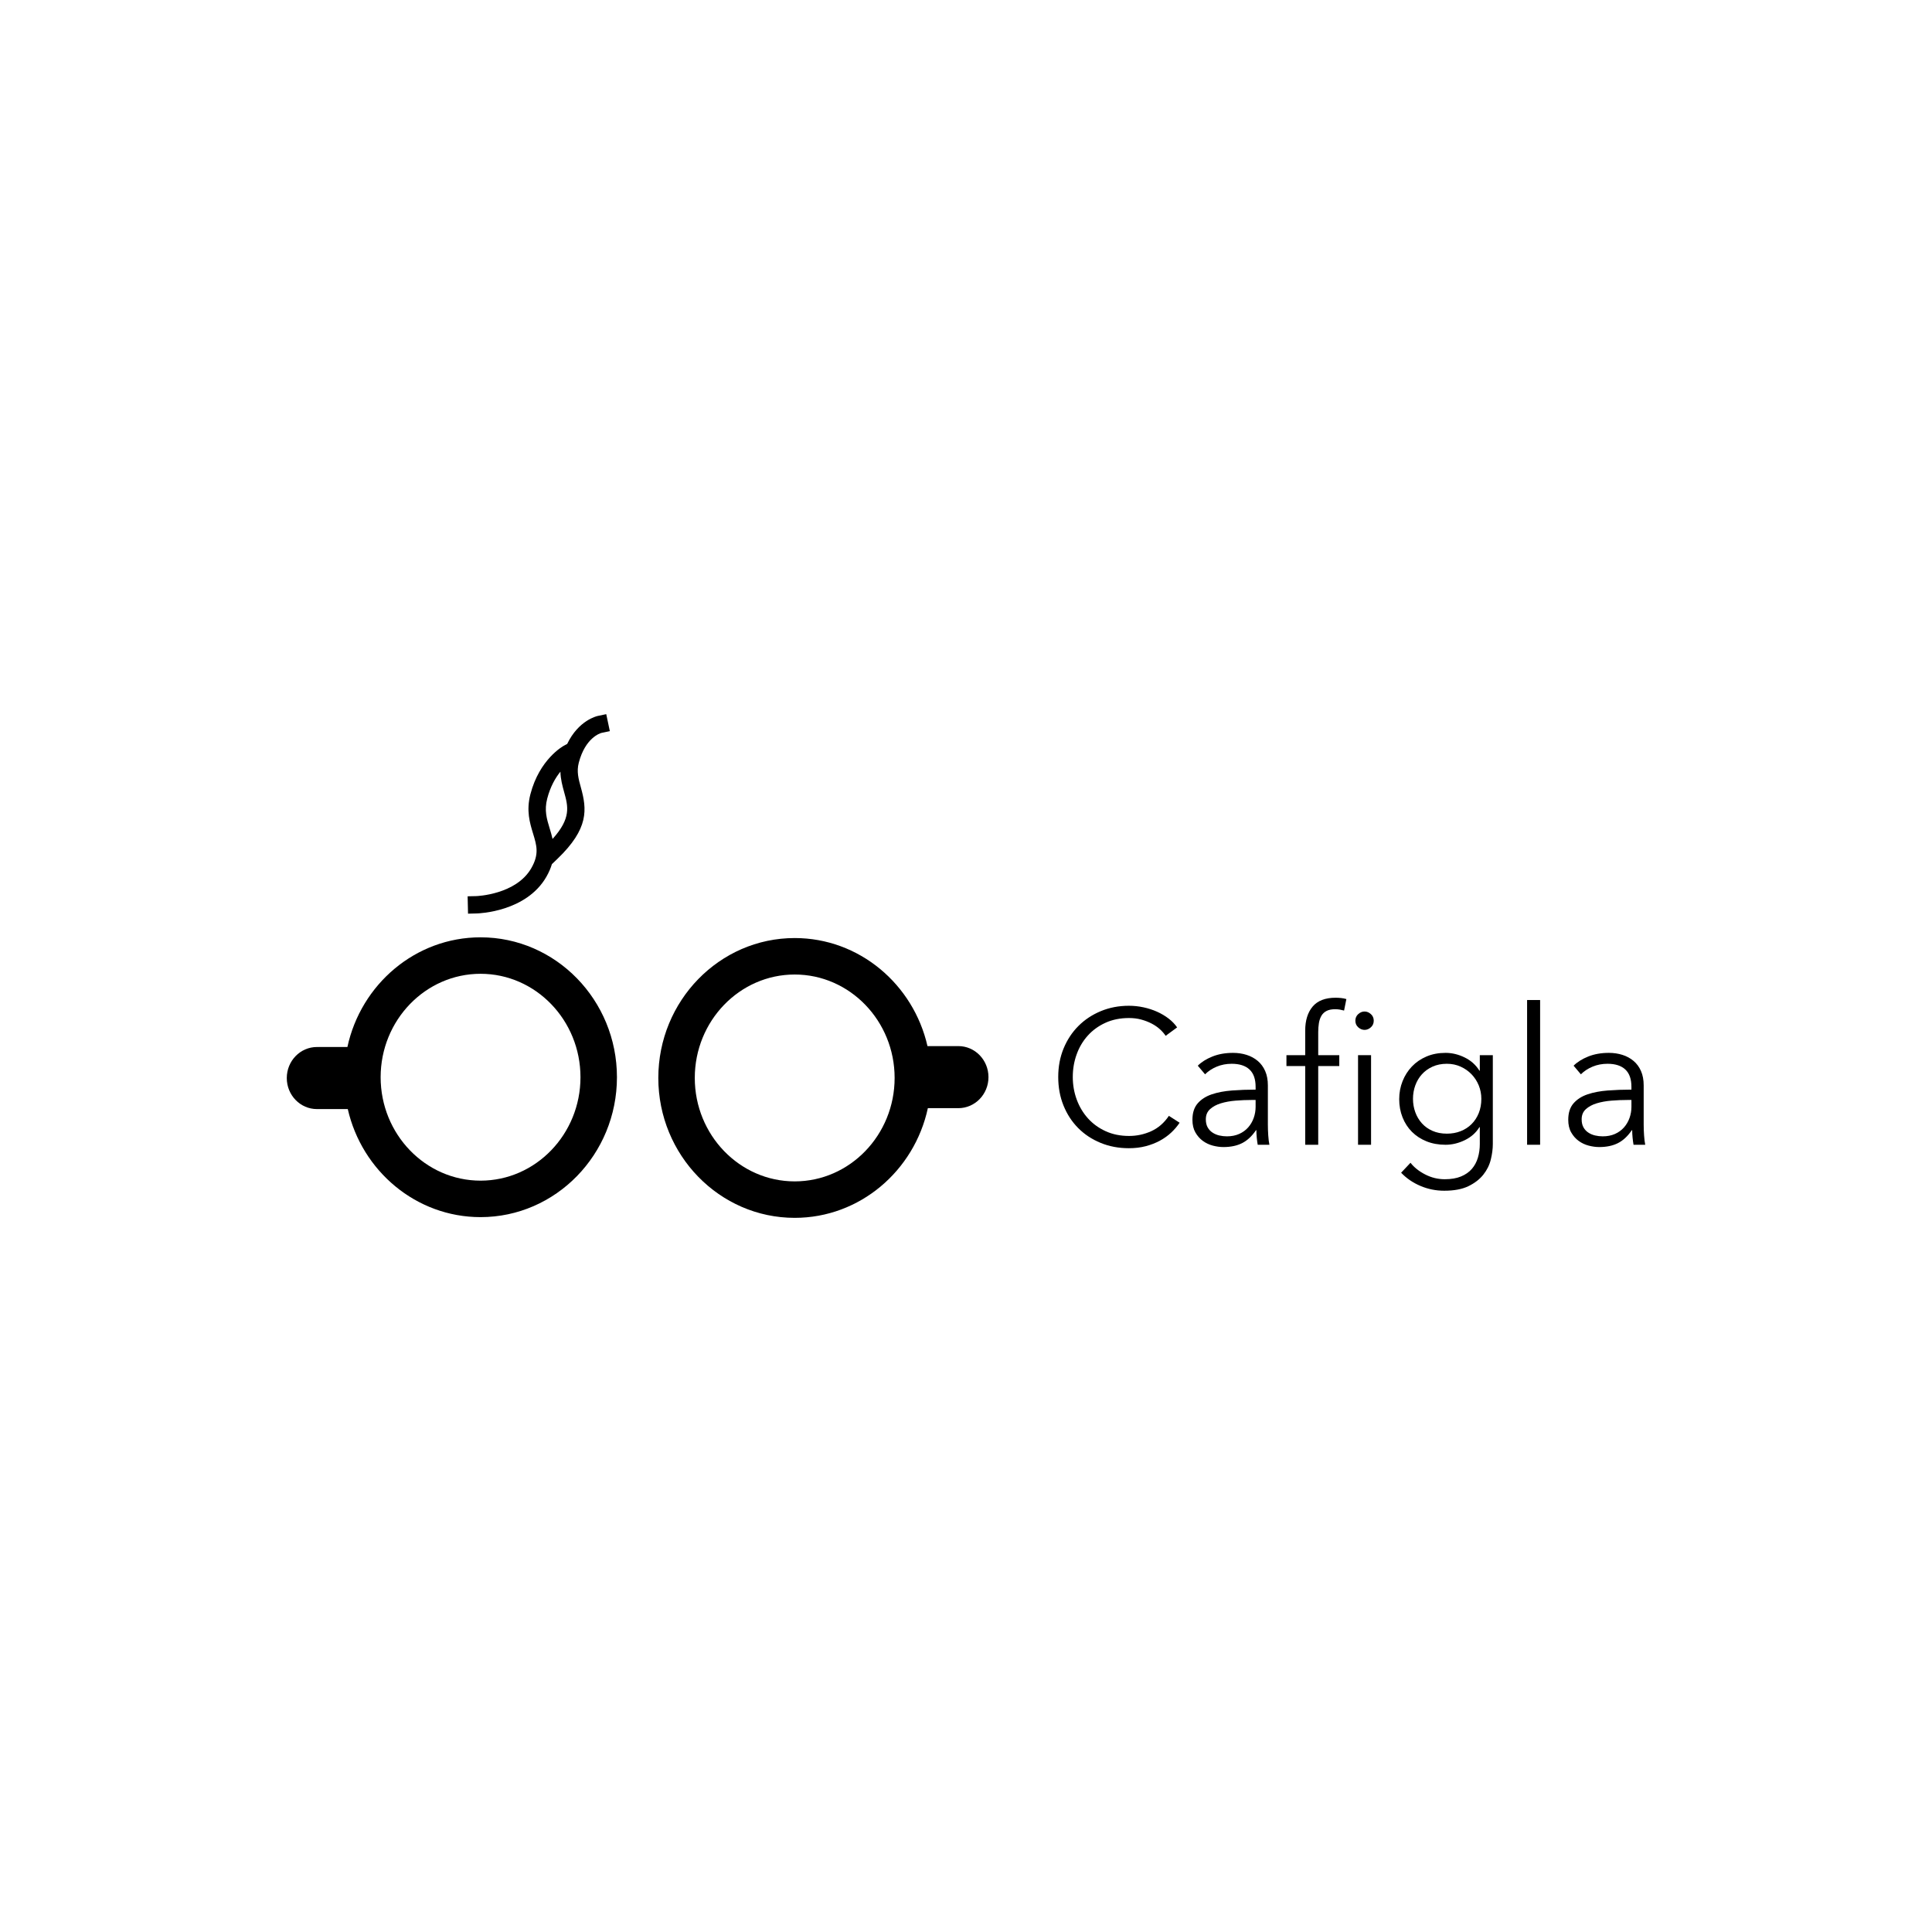
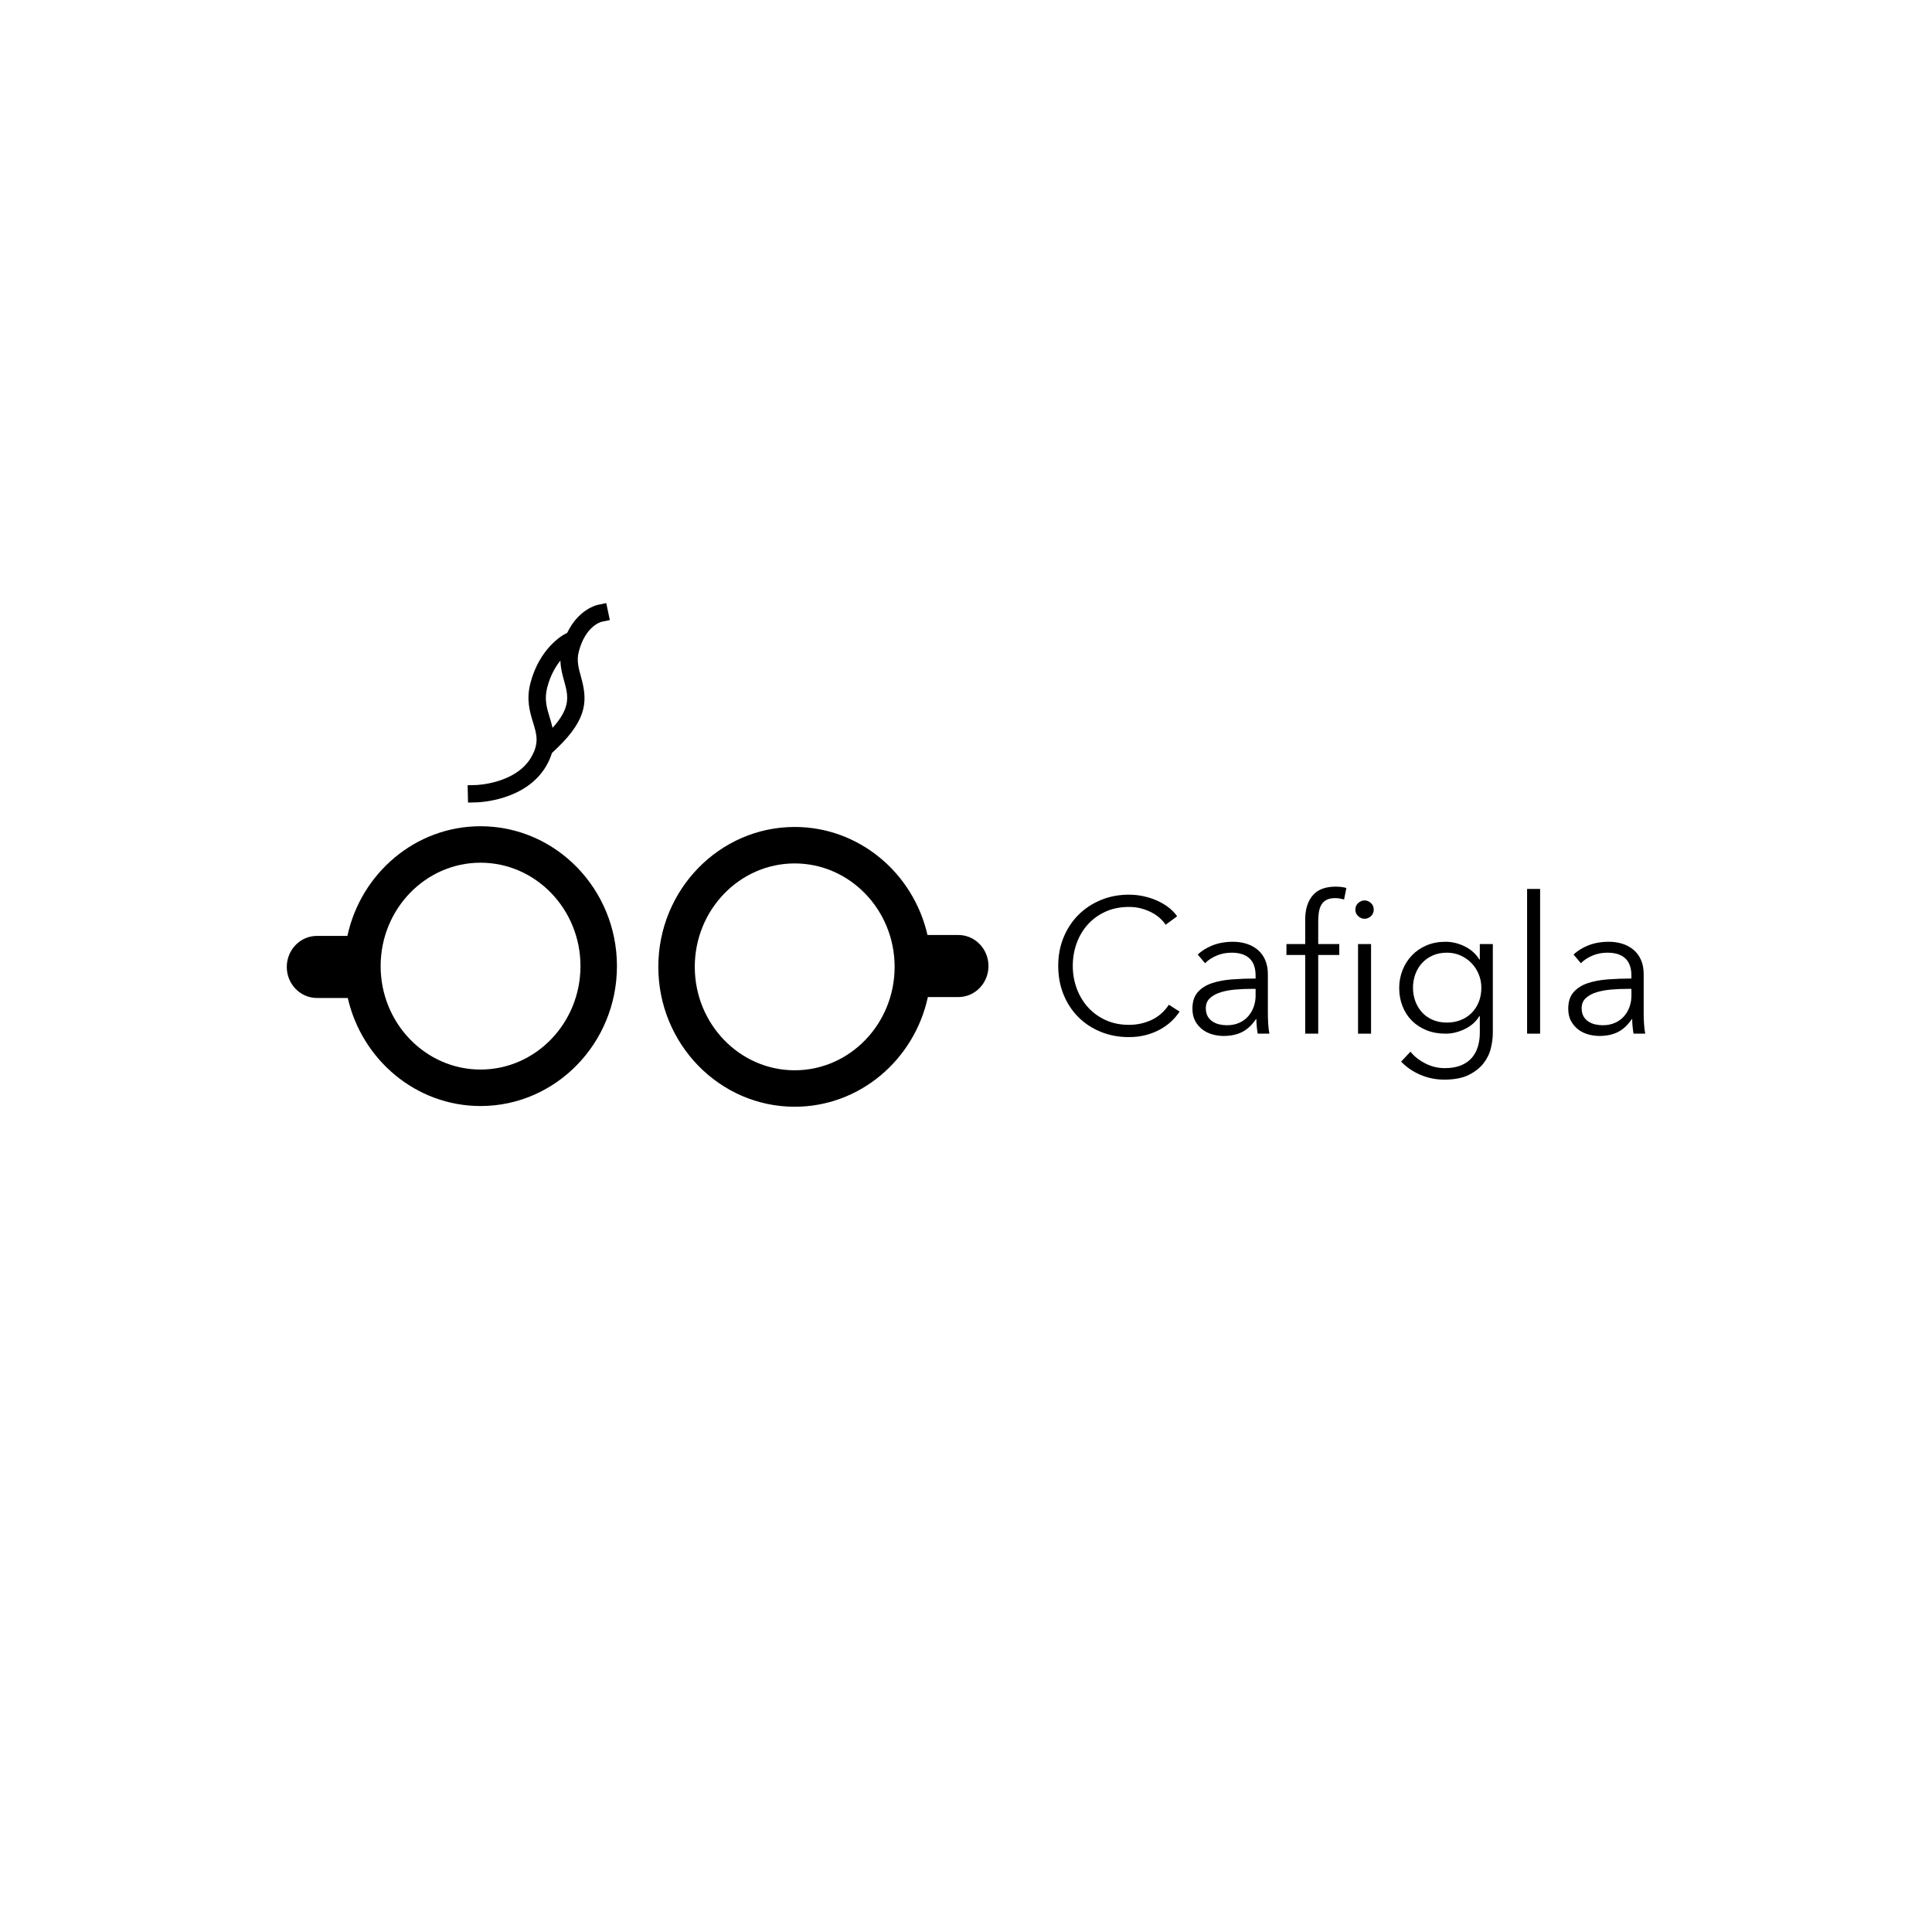
<svg xmlns="http://www.w3.org/2000/svg" version="1.1" id="Artboard" x="0px" y="0px" width="640px" height="640px" viewBox="0 0 640 640" enable-background="new 0 0 640 640" xml:space="preserve">
  <g id="cafigla">
-     <path d="M159.191,310.5c-21.562,0-39.633,15.578-44.108,36.334h-9.698v0.008c-0.133-0.006-0.267-0.008-0.4-0.008   c-5.515,0-9.984,4.604-9.984,10.281c0,5.679,4.47,10.281,9.984,10.281c0.133,0,0.267-0.004,0.4-0.008v0.008h9.822   c4.67,20.484,22.612,35.793,43.985,35.793c24.912,0,45.18-20.79,45.18-46.346C204.371,331.291,184.103,310.5,159.191,310.5z    M159.191,391.106c-18.251,0-33.1-15.371-33.1-34.263c0-18.894,14.849-34.263,33.1-34.263s33.099,15.369,33.099,34.263   C192.29,375.735,177.442,391.106,159.191,391.106z" />
-     <path d="M317.461,346.532c-0.133,0-0.268,0.002-0.4,0.008v-0.008h-9.821c-4.67-20.485-22.612-35.792-43.985-35.792   c-24.913,0-45.18,20.791-45.18,46.343c0,25.557,20.268,46.345,45.18,46.345c21.561,0,39.633-15.577,44.108-36.333h9.699v-0.009   c0.132,0.005,0.267,0.009,0.4,0.009c5.513,0,9.984-4.603,9.984-10.283C327.445,351.134,322.975,346.532,317.461,346.532z    M263.255,391.349c-18.251,0-33.1-15.371-33.1-34.266c0-18.891,14.849-34.262,33.1-34.262c18.253,0,33.101,15.371,33.101,34.262   C296.356,375.978,281.507,391.349,263.255,391.349z" />
-     <path d="M157.919,302.591c0.667-0.015,16.388-0.511,23.067-12.13c0.855-1.487,1.439-2.878,1.836-4.197l1.825-1.752   c10.483-10.069,9.783-16.408,7.778-23.649c-0.783-2.824-1.458-5.263-0.7-8.185c2.169-8.346,7.153-9.796,7.512-9.89l2.778-0.586   l-1.188-5.628l-2.815,0.594c-0.302,0.063-6.374,1.444-10.124,9.269l-1.08,0.582c-0.33,0.178-8.09,4.478-11.101,16.069   c-1.425,5.48-0.2,9.501,0.882,13.048c1.207,3.957,2.078,6.816-0.593,11.462c-5.051,8.789-18.086,9.244-18.212,9.247l-2.875,0.067   l0.132,5.75L157.919,302.591z M181.276,264.531c1.05-4.045,2.769-6.935,4.371-8.908c0.055,2.507,0.667,4.729,1.233,6.774   c1.317,4.757,2.381,8.617-3.836,15.517c-0.266-1.205-0.613-2.351-0.95-3.458C181.11,271.227,180.259,268.44,181.276,264.531z" />
-     <path d="M381.376,374.715c-2.325,1.059-4.78,1.585-7.357,1.585c-2.874,0-5.466-0.525-7.769-1.58   c-2.306-1.054-4.26-2.475-5.867-4.267c-1.606-1.79-2.844-3.864-3.711-6.227c-0.866-2.36-1.299-4.849-1.299-7.46   s0.42-5.098,1.269-7.457c0.845-2.361,2.069-4.437,3.679-6.228c1.605-1.792,3.561-3.212,5.865-4.267   c2.305-1.053,4.915-1.58,7.833-1.58c1.438,0,2.78,0.168,4.027,0.507c1.246,0.339,2.399,0.783,3.456,1.331   c1.057,0.552,1.977,1.185,2.761,1.904c0.78,0.72,1.403,1.437,1.872,2.156l3.803-2.792c-0.76-1.099-1.711-2.084-2.854-2.957   c-1.141-0.872-2.41-1.62-3.804-2.244c-1.396-0.621-2.886-1.106-4.472-1.448c-1.586-0.344-3.205-0.517-4.853-0.517   c-3.341,0-6.437,0.594-9.291,1.776c-2.854,1.184-5.327,2.821-7.42,4.914c-2.092,2.092-3.732,4.579-4.916,7.453   c-1.185,2.875-1.776,6.024-1.776,9.449c0,3.426,0.581,6.574,1.745,9.451c1.161,2.874,2.779,5.358,4.852,7.452   c2.07,2.094,4.545,3.731,7.42,4.915c2.875,1.185,6.003,1.776,9.387,1.776c2.029,0,3.9-0.228,5.613-0.677   c1.711-0.453,3.275-1.063,4.693-1.837c1.415-0.774,2.663-1.669,3.74-2.687c1.08-1.016,1.997-2.096,2.76-3.237l-3.552-2.283   C385.646,371.967,383.701,373.658,381.376,374.715z" />
-     <path d="M419.999,372.559v-13.001c0-1.817-0.296-3.404-0.888-4.756c-0.594-1.353-1.418-2.474-2.474-3.361   c-1.058-0.889-2.285-1.556-3.681-1.998c-1.394-0.444-2.896-0.666-4.502-0.666c-2.537,0-4.811,0.402-6.816,1.204   c-2.01,0.803-3.627,1.818-4.854,3.044l2.411,2.855c1.055-1.057,2.346-1.902,3.867-2.539c1.522-0.633,3.172-0.95,4.948-0.95   c2.579,0,4.544,0.63,5.896,1.889c1.354,1.261,2.031,3.169,2.031,5.729v0.943c-2.707,0-5.317,0.097-7.834,0.287   c-2.515,0.191-4.746,0.615-6.69,1.273c-1.944,0.657-3.498,1.654-4.661,2.99c-1.164,1.336-1.744,3.15-1.744,5.44   c0,1.656,0.327,3.055,0.983,4.198c0.655,1.145,1.479,2.078,2.474,2.802c0.993,0.722,2.093,1.24,3.297,1.558   c1.205,0.316,2.38,0.477,3.521,0.477c2.409,0,4.47-0.434,6.183-1.3c1.711-0.866,3.243-2.293,4.597-4.281h0.129   c0,0.803,0.04,1.629,0.126,2.473c0.085,0.847,0.19,1.629,0.317,2.347h3.867c-0.168-0.846-0.297-1.882-0.38-3.107   C420.04,374.883,419.999,373.701,419.999,372.559z M415.94,366.598c0,1.311-0.212,2.558-0.636,3.74   c-0.422,1.186-1.036,2.231-1.84,3.141c-0.803,0.909-1.797,1.629-2.979,2.156c-1.185,0.529-2.538,0.792-4.061,0.792   c-0.846,0-1.68-0.094-2.505-0.284c-0.825-0.191-1.575-0.508-2.251-0.952c-0.678-0.444-1.216-1.023-1.618-1.743   c-0.402-0.719-0.604-1.607-0.604-2.665c0-1.396,0.465-2.514,1.396-3.359c0.93-0.846,2.124-1.491,3.583-1.936   c1.458-0.443,3.086-0.738,4.884-0.888c1.797-0.146,3.583-0.222,5.359-0.222h1.269v2.22H415.94z" />
-     <path d="M442.45,330.511c-3.426,0-5.963,0.972-7.61,2.917c-1.648,1.945-2.474,4.608-2.474,7.991v8.118h-6.215v3.613h6.215v26.067   h4.312V353.15h6.978v-3.613h-6.978v-7.61c0-1.058,0.075-2.053,0.221-2.982c0.15-0.93,0.424-1.743,0.826-2.44   c0.401-0.697,0.972-1.236,1.712-1.617c0.739-0.383,1.681-0.571,2.822-0.571c0.593,0,1.12,0.043,1.587,0.127   c0.464,0.085,0.93,0.19,1.396,0.316l0.76-3.805c-0.55-0.169-1.142-0.284-1.776-0.349   C443.592,330.542,442.998,330.511,442.45,330.511z" />
-     <path d="M452.027,335.076c-0.763,0-1.46,0.285-2.094,0.857c-0.635,0.57-0.952,1.3-0.952,2.187c0,0.89,0.317,1.618,0.952,2.189   c0.634,0.568,1.331,0.855,2.094,0.855c0.76,0,1.458-0.285,2.092-0.855c0.636-0.571,0.951-1.3,0.951-2.189   c0-0.887-0.315-1.616-0.951-2.187C453.485,335.361,452.787,335.076,452.027,335.076z" />
-     <rect x="449.87" y="349.537" width="4.312" height="29.681" />
-     <path d="M490.206,354.674h-0.128c-1.185-1.902-2.812-3.36-4.885-4.376c-2.071-1.016-4.186-1.522-6.341-1.522   c-2.327,0-4.43,0.402-6.312,1.205s-3.488,1.903-4.818,3.298c-1.333,1.396-2.369,3.021-3.107,4.884   c-0.741,1.86-1.11,3.848-1.11,5.961c0,2.157,0.369,4.165,1.11,6.026c0.738,1.859,1.775,3.455,3.107,4.786   c1.331,1.333,2.938,2.379,4.818,3.141c1.882,0.76,3.984,1.142,6.312,1.142c2.155,0,4.28-0.508,6.374-1.523   c2.093-1.014,3.71-2.451,4.852-4.311h0.128v5.581c0,1.606-0.211,3.116-0.636,4.534c-0.422,1.416-1.088,2.651-1.997,3.71   c-0.911,1.056-2.104,1.892-3.583,2.505c-1.48,0.613-3.276,0.921-5.391,0.921c-2.283,0-4.45-0.529-6.5-1.588   c-2.053-1.057-3.669-2.346-4.852-3.866l-3.108,3.297c1.776,1.859,3.91,3.318,6.405,4.377c2.494,1.056,5.115,1.587,7.863,1.587   c3.299,0,5.983-0.508,8.057-1.521c2.068-1.017,3.708-2.284,4.913-3.808c1.206-1.521,2.03-3.193,2.473-5.008   c0.444-1.819,0.667-3.531,0.667-5.139V349.54h-4.312V354.674z M489.857,368.724c-0.571,1.416-1.365,2.631-2.38,3.645   c-1.012,1.016-2.218,1.799-3.613,2.347c-1.396,0.55-2.917,0.824-4.567,0.824c-1.775,0-3.36-0.307-4.754-0.92   c-1.398-0.612-2.57-1.446-3.522-2.505c-0.95-1.057-1.68-2.282-2.188-3.678c-0.507-1.396-0.761-2.876-0.761-4.439   s0.254-3.046,0.761-4.44c0.508-1.396,1.237-2.619,2.188-3.679c0.952-1.056,2.124-1.902,3.522-2.538   c1.394-0.633,2.979-0.95,4.754-0.95c1.65,0,3.172,0.317,4.567,0.95c1.396,0.636,2.602,1.482,3.613,2.538   c1.015,1.057,1.809,2.283,2.38,3.679c0.569,1.396,0.855,2.875,0.855,4.44C490.712,365.73,490.427,367.306,489.857,368.724z" />
-     <rect x="505.87" y="331.271" width="4.312" height="47.946" />
-     <path d="M544.62,376.11c-0.086-1.228-0.128-2.409-0.128-3.552v-13.001c0-1.817-0.295-3.402-0.888-4.756   c-0.592-1.353-1.417-2.474-2.474-3.361c-1.057-0.889-2.283-1.556-3.679-1.998c-1.396-0.444-2.896-0.666-4.502-0.666   c-2.538,0-4.811,0.402-6.818,1.204c-2.008,0.803-3.626,1.818-4.854,3.044l2.411,2.855c1.058-1.057,2.347-1.902,3.87-2.539   c1.521-0.633,3.169-0.95,4.944-0.95c2.579,0,4.547,0.631,5.898,1.889c1.353,1.261,2.03,3.169,2.03,5.729v0.943   c-2.707,0-5.317,0.097-7.833,0.287c-2.515,0.191-4.745,0.615-6.689,1.273c-1.945,0.657-3.499,1.654-4.662,2.99   s-1.744,3.15-1.744,5.44c0,1.656,0.327,3.055,0.984,4.198c0.652,1.146,1.479,2.078,2.471,2.802c0.993,0.723,2.094,1.24,3.3,1.558   c1.205,0.316,2.377,0.477,3.519,0.477c2.41,0,4.472-0.434,6.184-1.3c1.713-0.866,3.245-2.293,4.599-4.281h0.127   c0,0.803,0.042,1.629,0.128,2.473c0.083,0.847,0.189,1.629,0.316,2.347H545C544.831,378.372,544.703,377.338,544.62,376.11z    M540.436,366.598c0,1.311-0.213,2.558-0.636,3.74c-0.423,1.186-1.036,2.231-1.839,3.141c-0.804,0.909-1.799,1.629-2.981,2.156   c-1.185,0.529-2.537,0.792-4.059,0.792c-0.847,0-1.68-0.094-2.506-0.284c-0.825-0.191-1.575-0.508-2.251-0.952   c-0.679-0.444-1.218-1.023-1.618-1.743c-0.403-0.719-0.604-1.607-0.604-2.665c0-1.396,0.466-2.514,1.397-3.359   c0.93-0.846,2.125-1.491,3.581-1.936c1.461-0.443,3.088-0.738,4.885-0.888c1.797-0.146,3.584-0.222,5.36-0.222h1.268v2.22H540.436z   " />
+     <path d="M159.191,273.702c-21.562,0-39.633,15.578-44.108,36.33h-9.698v0.008c-0.133-0.006-0.267-0.008-0.4-0.008   c-5.515,0-9.984,4.603-9.984,10.279c0,5.679,4.47,10.281,9.984,10.281c0.133,0,0.267-0.004,0.4-0.008v0.008h9.822   c4.67,20.483,22.612,35.793,43.985,35.793c24.912,0,45.18-20.791,45.18-46.347C204.371,294.492,184.103,273.702,159.191,273.702z    M159.191,354.302c-18.251,0-33.1-15.371-33.1-34.263c0-18.891,14.849-34.257,33.1-34.257s33.099,15.366,33.099,34.257   C192.29,338.931,177.442,354.302,159.191,354.302z" />
+     <path d="M317.461,309.73c-0.133,0-0.268,0.002-0.4,0.008v-0.008h-9.82c-4.67-20.481-22.612-35.788-43.985-35.788   c-24.913,0-45.18,20.79-45.18,46.337c0,25.558,20.268,46.345,45.18,46.345c21.561,0,39.633-15.576,44.108-36.332h9.699v-0.01   c0.132,0.005,0.267,0.01,0.399,0.01c5.513,0,9.984-4.604,9.984-10.283C327.445,314.331,322.975,309.73,317.461,309.73z    M263.255,354.546c-18.251,0-33.1-15.371-33.1-34.267c0-18.889,14.849-34.257,33.1-34.257c18.253,0,33.101,15.368,33.101,34.257   C296.356,339.175,281.507,354.546,263.255,354.546z" />
+     <path d="M157.919,265.793c0.667-0.015,16.388-0.511,23.067-12.13c0.855-1.486,1.439-2.878,1.836-4.196l1.825-1.752   c10.483-10.069,9.783-16.408,7.778-23.649c-0.783-2.824-1.458-5.263-0.7-8.185c2.169-8.347,7.153-9.797,7.512-9.891l2.778-0.586   l-1.188-5.628l-2.815,0.594c-0.302,0.063-6.374,1.444-10.124,9.27l-1.08,0.582c-0.33,0.178-8.09,4.478-11.101,16.068   c-1.425,5.48-0.2,9.501,0.882,13.049c1.207,3.956,2.078,6.815-0.593,11.462c-5.051,8.789-18.086,9.243-18.212,9.247l-2.875,0.066   l0.132,5.75L157.919,265.793z M181.276,227.733c1.05-4.045,2.769-6.935,4.371-8.908c0.055,2.507,0.667,4.729,1.233,6.774   c1.317,4.757,2.381,8.617-3.836,15.517c-0.266-1.205-0.613-2.351-0.95-3.458C181.11,234.43,180.259,231.643,181.276,227.733z" />
+     <path d="M381.376,337.911c-2.325,1.059-4.78,1.585-7.357,1.585c-2.874,0-5.466-0.524-7.769-1.579   c-2.306-1.055-4.26-2.476-5.867-4.268c-1.605-1.79-2.844-3.864-3.711-6.227c-0.866-2.36-1.299-4.85-1.299-7.461   c0-2.609,0.42-5.097,1.269-7.456c0.846-2.359,2.069-4.436,3.68-6.226c1.604-1.792,3.561-3.212,5.864-4.267   c2.306-1.053,4.915-1.579,7.833-1.579c1.438,0,2.78,0.168,4.027,0.506c1.246,0.339,2.399,0.782,3.456,1.331   c1.057,0.552,1.977,1.185,2.761,1.904c0.78,0.719,1.403,1.437,1.872,2.155l3.803-2.792c-0.76-1.099-1.711-2.084-2.854-2.956   c-1.141-0.871-2.41-1.619-3.804-2.244c-1.396-0.621-2.887-1.105-4.473-1.447c-1.586-0.344-3.205-0.518-4.853-0.518   c-3.341,0-6.438,0.594-9.291,1.776c-2.854,1.184-5.327,2.82-7.42,4.913c-2.092,2.092-3.732,4.578-4.916,7.451   c-1.186,2.874-1.776,6.023-1.776,9.447c0,3.426,0.581,6.574,1.745,9.451c1.161,2.874,2.779,5.358,4.853,7.452   c2.069,2.095,4.545,3.731,7.42,4.915c2.875,1.186,6.003,1.775,9.387,1.775c2.029,0,3.9-0.228,5.613-0.676   c1.711-0.453,3.274-1.063,4.692-1.838c1.415-0.773,2.663-1.668,3.74-2.687c1.08-1.017,1.997-2.097,2.76-3.237l-3.552-2.283   C385.646,335.163,383.701,336.854,381.376,337.911z" />
+     <path d="M419.999,335.755v-13c0-1.817-0.296-3.404-0.888-4.757c-0.595-1.352-1.418-2.473-2.475-3.359   c-1.058-0.89-2.285-1.557-3.681-1.998c-1.395-0.444-2.896-0.665-4.502-0.665c-2.537,0-4.812,0.401-6.816,1.202   c-2.01,0.804-3.627,1.818-4.854,3.045l2.411,2.854c1.055-1.057,2.346-1.9,3.866-2.538c1.522-0.633,3.173-0.95,4.948-0.95   c2.579,0,4.544,0.631,5.896,1.89c1.354,1.26,2.03,3.168,2.03,5.728v0.943c-2.706,0-5.316,0.097-7.834,0.287   c-2.515,0.19-4.745,0.614-6.689,1.272c-1.944,0.657-3.498,1.654-4.661,2.99c-1.164,1.336-1.744,3.15-1.744,5.439   c0,1.656,0.327,3.056,0.983,4.199c0.654,1.145,1.479,2.077,2.474,2.801c0.993,0.723,2.093,1.24,3.297,1.559   c1.205,0.316,2.38,0.477,3.521,0.477c2.409,0,4.47-0.434,6.183-1.299c1.711-0.867,3.243-2.294,4.597-4.281h0.13   c0,0.803,0.04,1.629,0.126,2.473c0.085,0.847,0.189,1.629,0.316,2.347h3.867c-0.168-0.846-0.297-1.882-0.38-3.106   C420.04,338.079,419.999,336.897,419.999,335.755z M415.94,329.794c0,1.312-0.213,2.559-0.637,3.74   c-0.422,1.186-1.036,2.23-1.84,3.141c-0.803,0.91-1.797,1.629-2.979,2.156c-1.186,0.529-2.538,0.792-4.062,0.792   c-0.846,0-1.68-0.094-2.505-0.284s-1.575-0.508-2.251-0.951c-0.678-0.444-1.216-1.023-1.618-1.744   c-0.401-0.719-0.604-1.606-0.604-2.664c0-1.396,0.465-2.514,1.396-3.359c0.93-0.846,2.124-1.49,3.583-1.936   c1.458-0.443,3.086-0.738,4.884-0.889c1.798-0.146,3.583-0.222,5.359-0.222h1.27v2.22H415.94L415.94,329.794z" />
+     <path d="M442.45,293.712c-3.426,0-5.963,0.972-7.61,2.916c-1.647,1.945-2.474,4.607-2.474,7.99v8.116h-6.215v3.613h6.215v26.065   h4.312v-26.065h6.979v-3.613h-6.979v-7.608c0-1.058,0.075-2.053,0.222-2.981c0.149-0.93,0.424-1.742,0.825-2.439   c0.401-0.696,0.973-1.235,1.713-1.616c0.738-0.384,1.681-0.572,2.821-0.572c0.593,0,1.12,0.043,1.587,0.127   c0.464,0.086,0.931,0.19,1.396,0.316l0.76-3.804c-0.55-0.169-1.142-0.284-1.776-0.35   C443.592,293.743,442.998,293.712,442.45,293.712z" />
+     <path d="M452.027,298.276c-0.764,0-1.46,0.285-2.095,0.857c-0.635,0.569-0.951,1.299-0.951,2.186c0,0.89,0.316,1.618,0.951,2.188   c0.635,0.568,1.331,0.855,2.095,0.855c0.76,0,1.458-0.285,2.092-0.855c0.636-0.57,0.951-1.3,0.951-2.188   c0-0.887-0.315-1.615-0.951-2.186C453.485,298.562,452.787,298.276,452.027,298.276z" />
+     <rect x="449.87" y="312.734" width="4.312" height="29.68" />
+     <path d="M490.206,317.87h-0.128c-1.186-1.901-2.812-3.358-4.885-4.375c-2.071-1.016-4.187-1.521-6.342-1.521   c-2.326,0-4.43,0.401-6.312,1.204c-1.882,0.804-3.488,1.903-4.818,3.299c-1.333,1.395-2.369,3.02-3.106,4.883   c-0.741,1.86-1.11,3.848-1.11,5.961c0,2.157,0.369,4.165,1.11,6.026c0.737,1.858,1.774,3.455,3.106,4.785   c1.331,1.334,2.938,2.379,4.818,3.142c1.882,0.76,3.984,1.142,6.312,1.142c2.155,0,4.28-0.508,6.374-1.523   c2.094-1.014,3.71-2.45,4.853-4.311h0.128v5.581c0,1.606-0.211,3.116-0.636,4.534c-0.422,1.416-1.088,2.65-1.997,3.71   c-0.911,1.056-2.104,1.892-3.583,2.505c-1.48,0.613-3.276,0.921-5.392,0.921c-2.282,0-4.449-0.528-6.5-1.588   c-2.053-1.058-3.669-2.346-4.852-3.866l-3.108,3.297c1.776,1.859,3.91,3.318,6.405,4.377c2.494,1.057,5.115,1.588,7.863,1.588   c3.299,0,5.982-0.508,8.057-1.521c2.068-1.018,3.708-2.283,4.913-3.809c1.206-1.521,2.03-3.192,2.473-5.008   c0.444-1.818,0.667-3.53,0.667-5.139v-29.426h-4.312L490.206,317.87L490.206,317.87z M489.857,331.921   c-0.571,1.416-1.365,2.631-2.381,3.645c-1.012,1.016-2.218,1.799-3.612,2.347c-1.396,0.55-2.917,0.824-4.567,0.824   c-1.774,0-3.359-0.308-4.754-0.92c-1.398-0.612-2.57-1.446-3.521-2.505c-0.95-1.057-1.681-2.282-2.188-3.678   c-0.507-1.396-0.761-2.877-0.761-4.439s0.254-3.046,0.761-4.439c0.508-1.396,1.237-2.619,2.188-3.68   c0.951-1.057,2.123-1.901,3.521-2.537c1.395-0.633,2.979-0.95,4.754-0.95c1.65,0,3.172,0.317,4.567,0.95   c1.396,0.636,2.602,1.48,3.612,2.537c1.016,1.057,1.81,2.283,2.381,3.68c0.568,1.396,0.854,2.875,0.854,4.439   C490.712,328.927,490.427,330.503,489.857,331.921z" />
+     <rect x="505.87" y="294.473" width="4.312" height="47.94" />
+     <path d="M544.62,339.306c-0.086-1.228-0.128-2.408-0.128-3.551v-13.002c0-1.816-0.295-3.402-0.889-4.756   c-0.592-1.353-1.416-2.473-2.474-3.36c-1.057-0.889-2.283-1.556-3.679-1.998c-1.396-0.443-2.896-0.665-4.502-0.665   c-2.538,0-4.812,0.401-6.818,1.204c-2.008,0.803-3.626,1.817-4.854,3.043l2.41,2.854c1.059-1.057,2.348-1.901,3.87-2.538   c1.521-0.633,3.169-0.949,4.944-0.949c2.579,0,4.547,0.631,5.898,1.889c1.353,1.26,2.029,3.168,2.029,5.728v0.943   c-2.707,0-5.316,0.097-7.833,0.287c-2.515,0.191-4.745,0.615-6.688,1.273c-1.945,0.656-3.499,1.653-4.662,2.989   s-1.744,3.149-1.744,5.44c0,1.656,0.327,3.055,0.984,4.197c0.651,1.146,1.479,2.078,2.471,2.803c0.993,0.723,2.094,1.24,3.3,1.558   c1.205,0.315,2.377,0.478,3.52,0.478c2.409,0,4.472-0.435,6.184-1.301c1.713-0.865,3.245-2.293,4.599-4.281h0.127   c0,0.804,0.042,1.629,0.129,2.474c0.082,0.847,0.188,1.629,0.315,2.347H545C544.831,341.568,544.703,340.534,544.62,339.306z    M540.436,329.794c0,1.312-0.213,2.559-0.636,3.74c-0.423,1.186-1.036,2.23-1.839,3.141c-0.804,0.91-1.799,1.629-2.98,2.156   c-1.186,0.529-2.537,0.792-4.06,0.792c-0.847,0-1.68-0.094-2.506-0.284c-0.825-0.19-1.575-0.508-2.251-0.951   c-0.679-0.444-1.218-1.023-1.618-1.744c-0.403-0.719-0.604-1.606-0.604-2.664c0-1.396,0.466-2.514,1.396-3.359   c0.93-0.846,2.125-1.49,3.581-1.936c1.461-0.443,3.088-0.738,4.885-0.889c1.797-0.146,3.584-0.222,5.36-0.222h1.268v2.22H540.436   L540.436,329.794z" />
  </g>
</svg>
